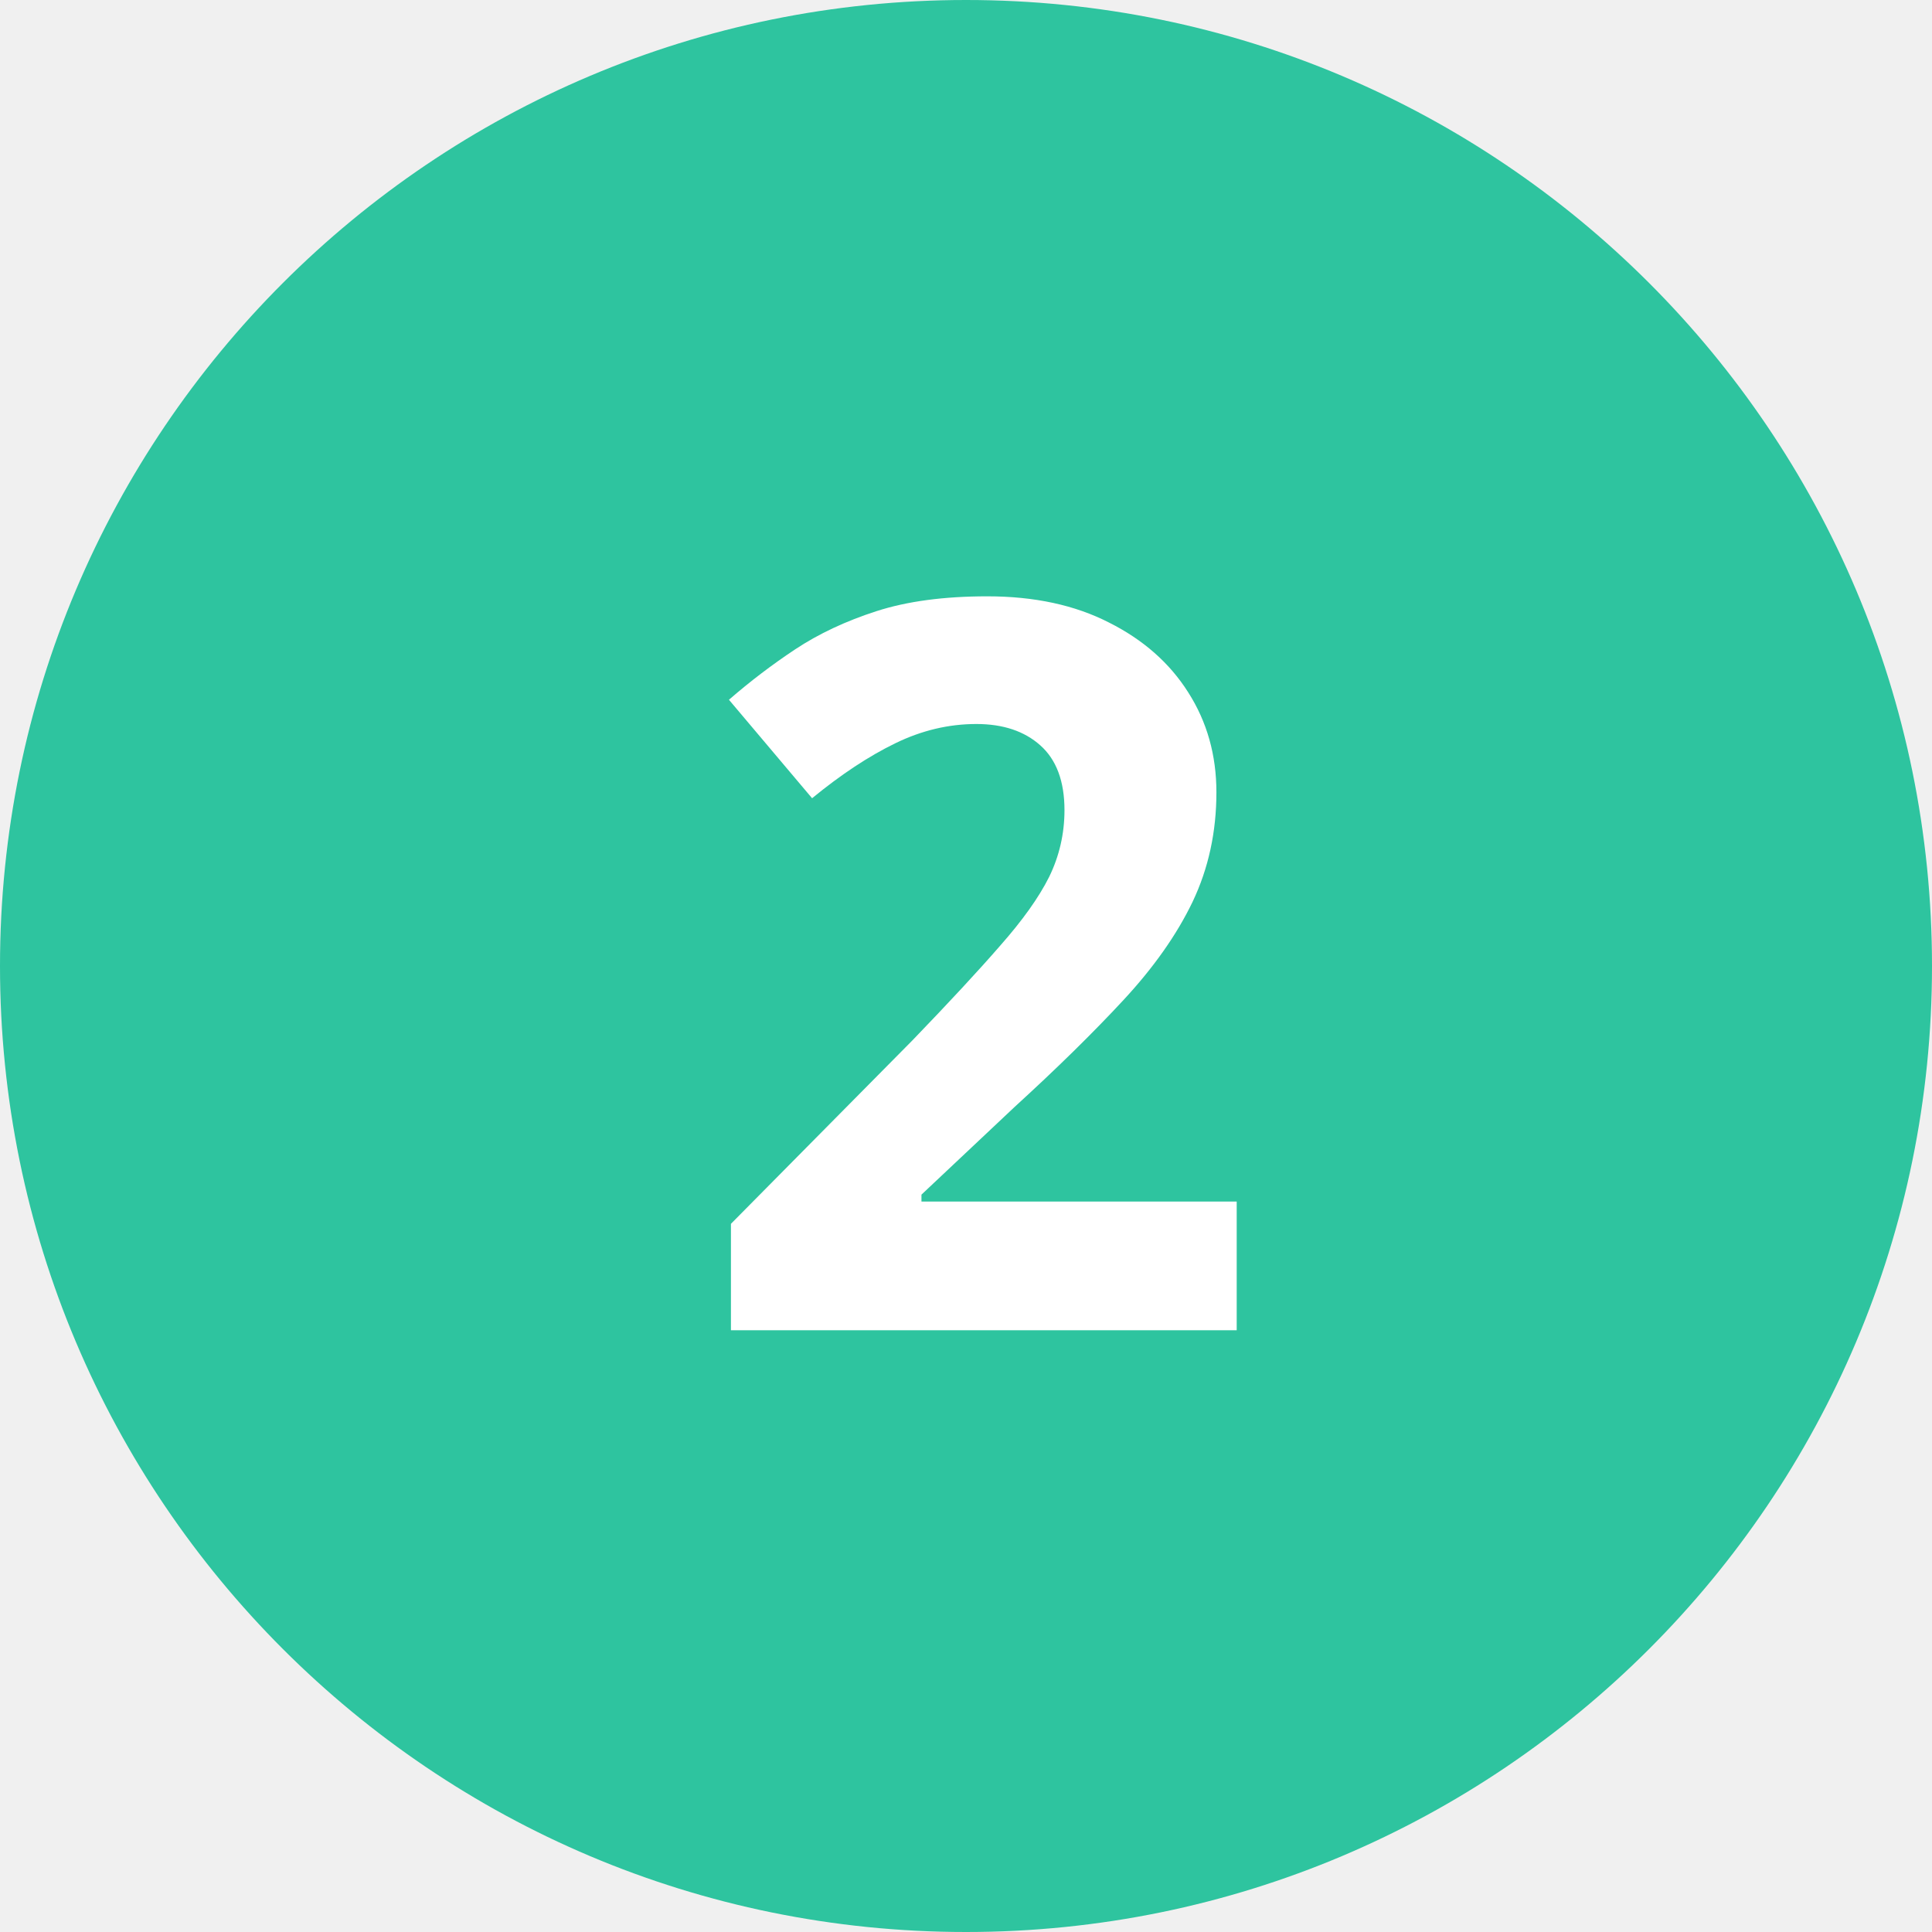
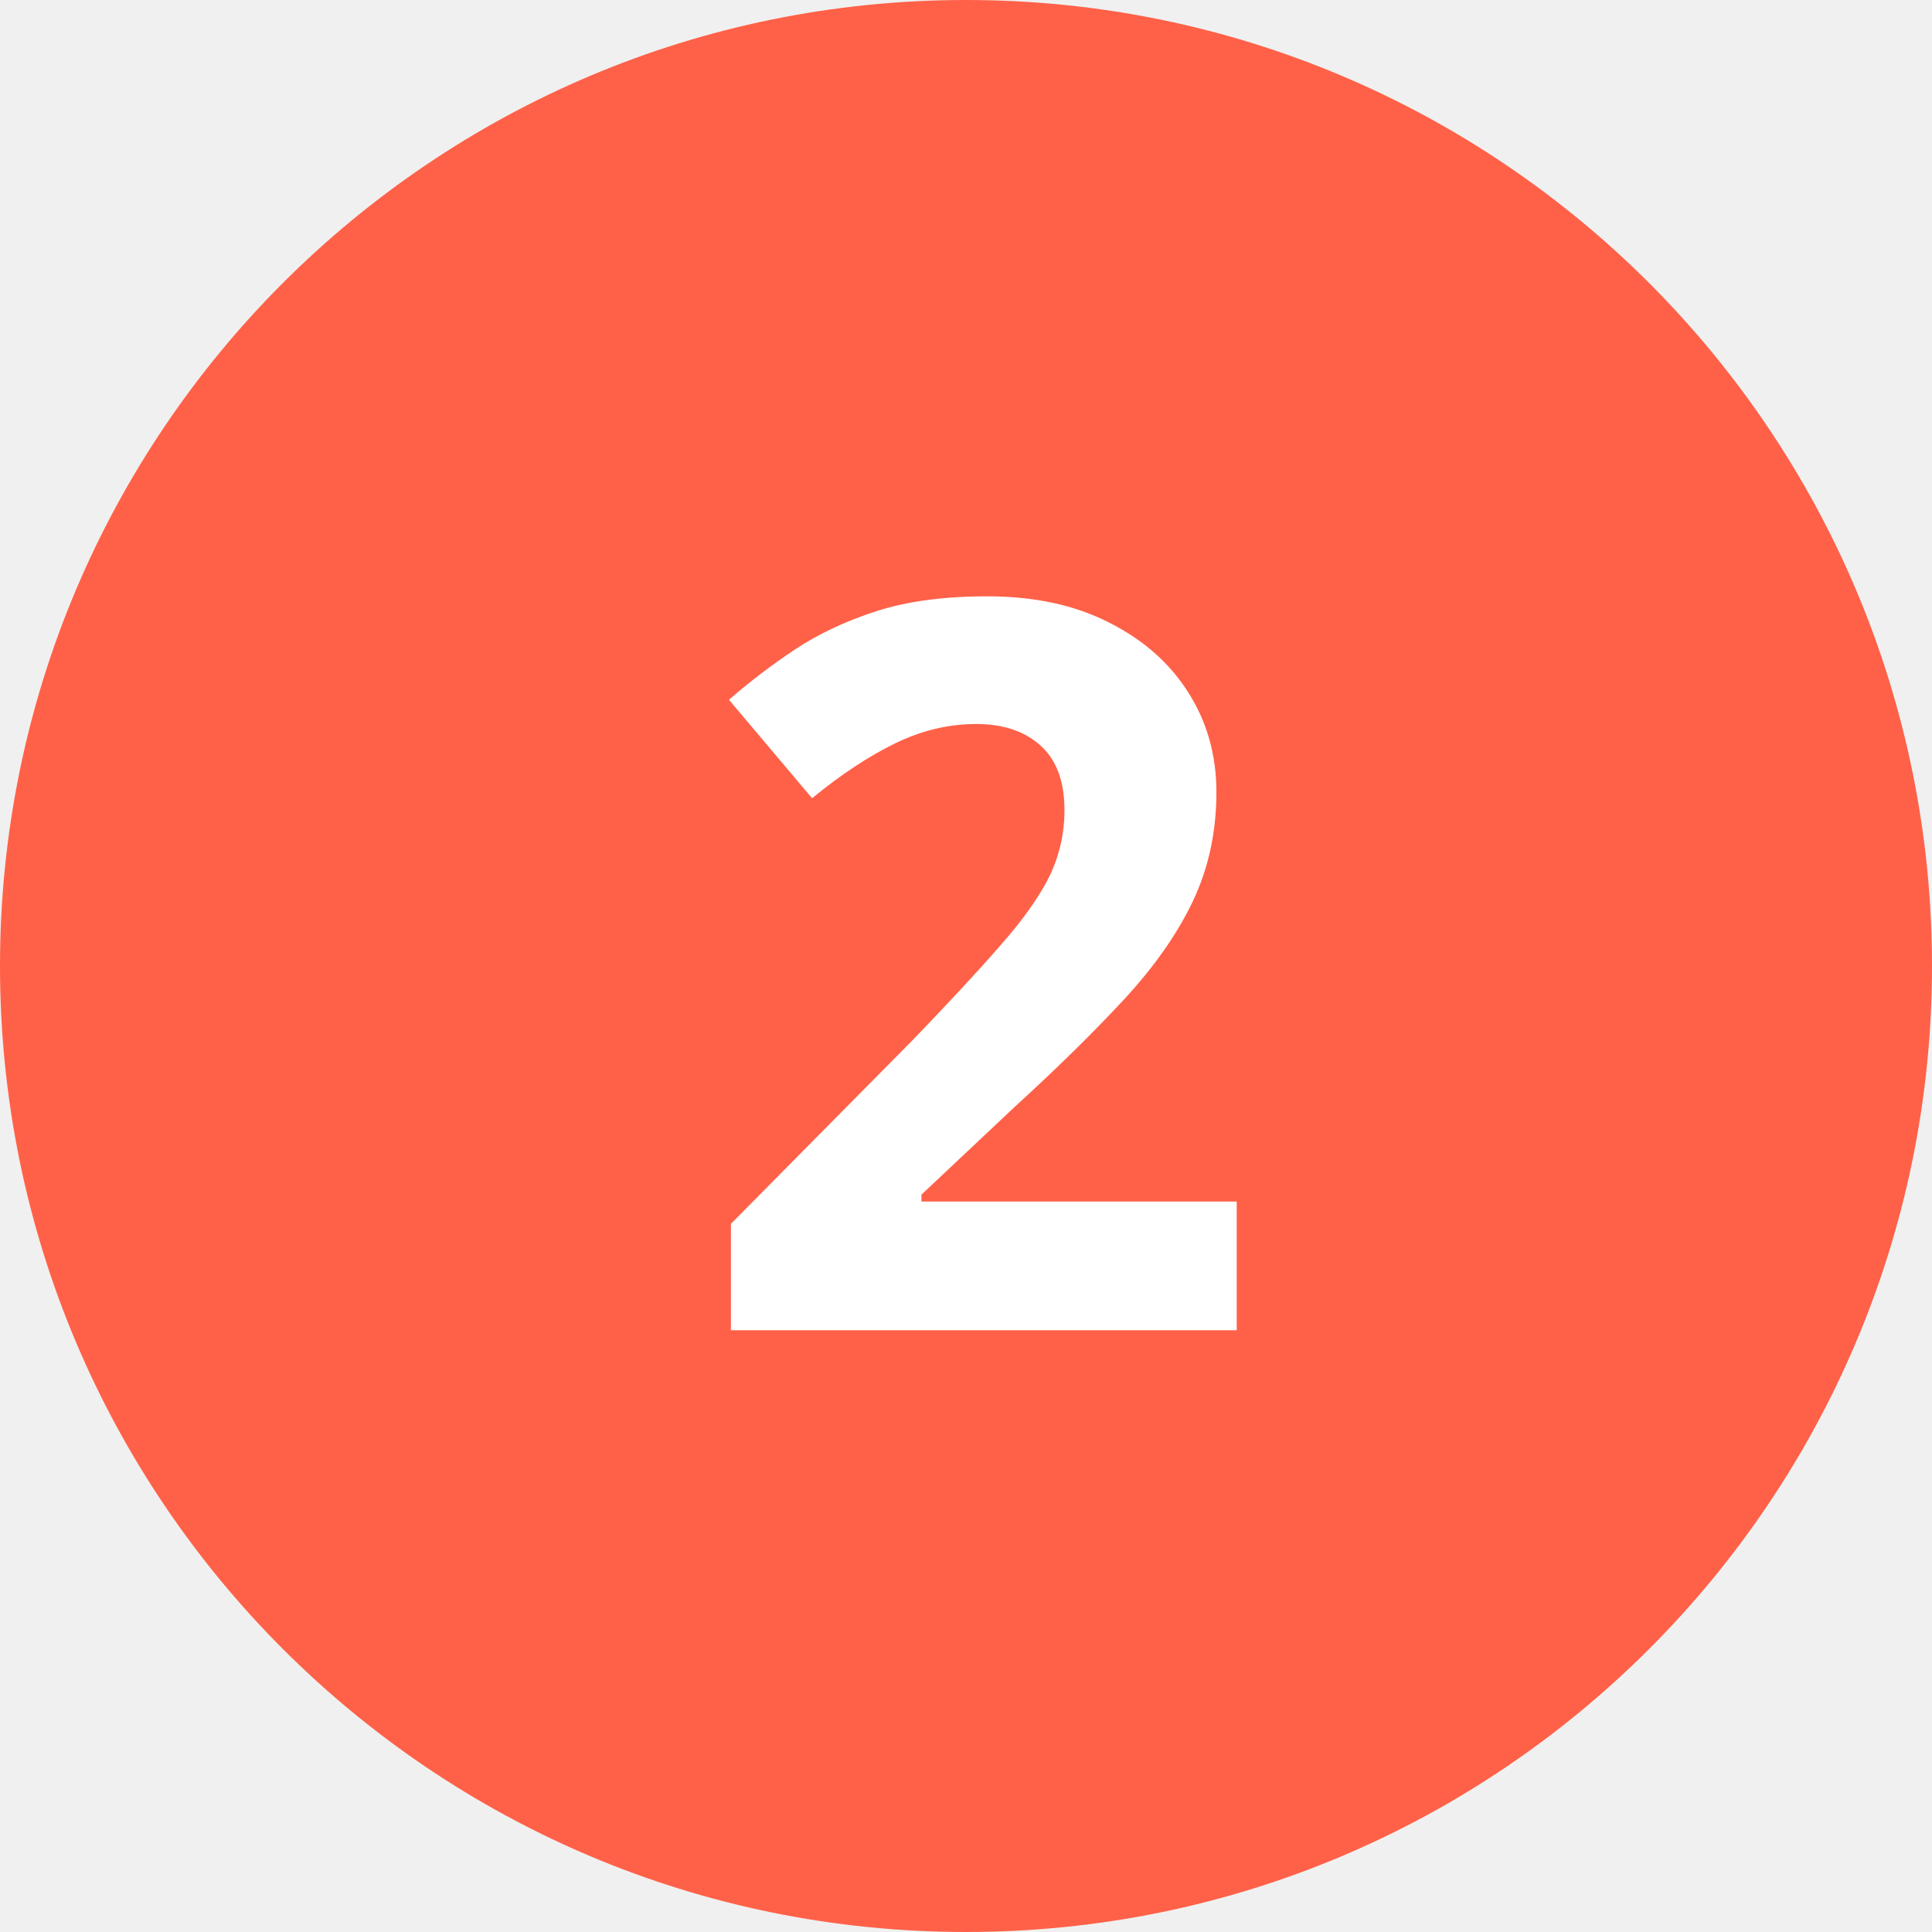
<svg xmlns="http://www.w3.org/2000/svg" width="61" height="61" viewBox="0 0 61 61">
  <g id="Grupo_142439" data-name="Grupo 142439" transform="translate(0.12)">
-     <circle id="Elipse_4868" data-name="Elipse 4868" cx="30.5" cy="30.5" r="30.5" transform="translate(-0.12 0)" fill="#2ec49f" />
+     <circle id="Elipse_4868" data-name="Elipse 4868" cx="30.5" cy="30.5" r="30.5" transform="translate(-0.12 0)" fill="#ff6148" />
    <text id="_2" data-name="2" transform="translate(30.88 42)" fill="#fff" font-size="32" font-family="SegoeUI-Bold, Segoe UI" font-weight="700">
      <tspan x="-9.203" y="0">2</tspan>
    </text>
  </g>
</svg>
